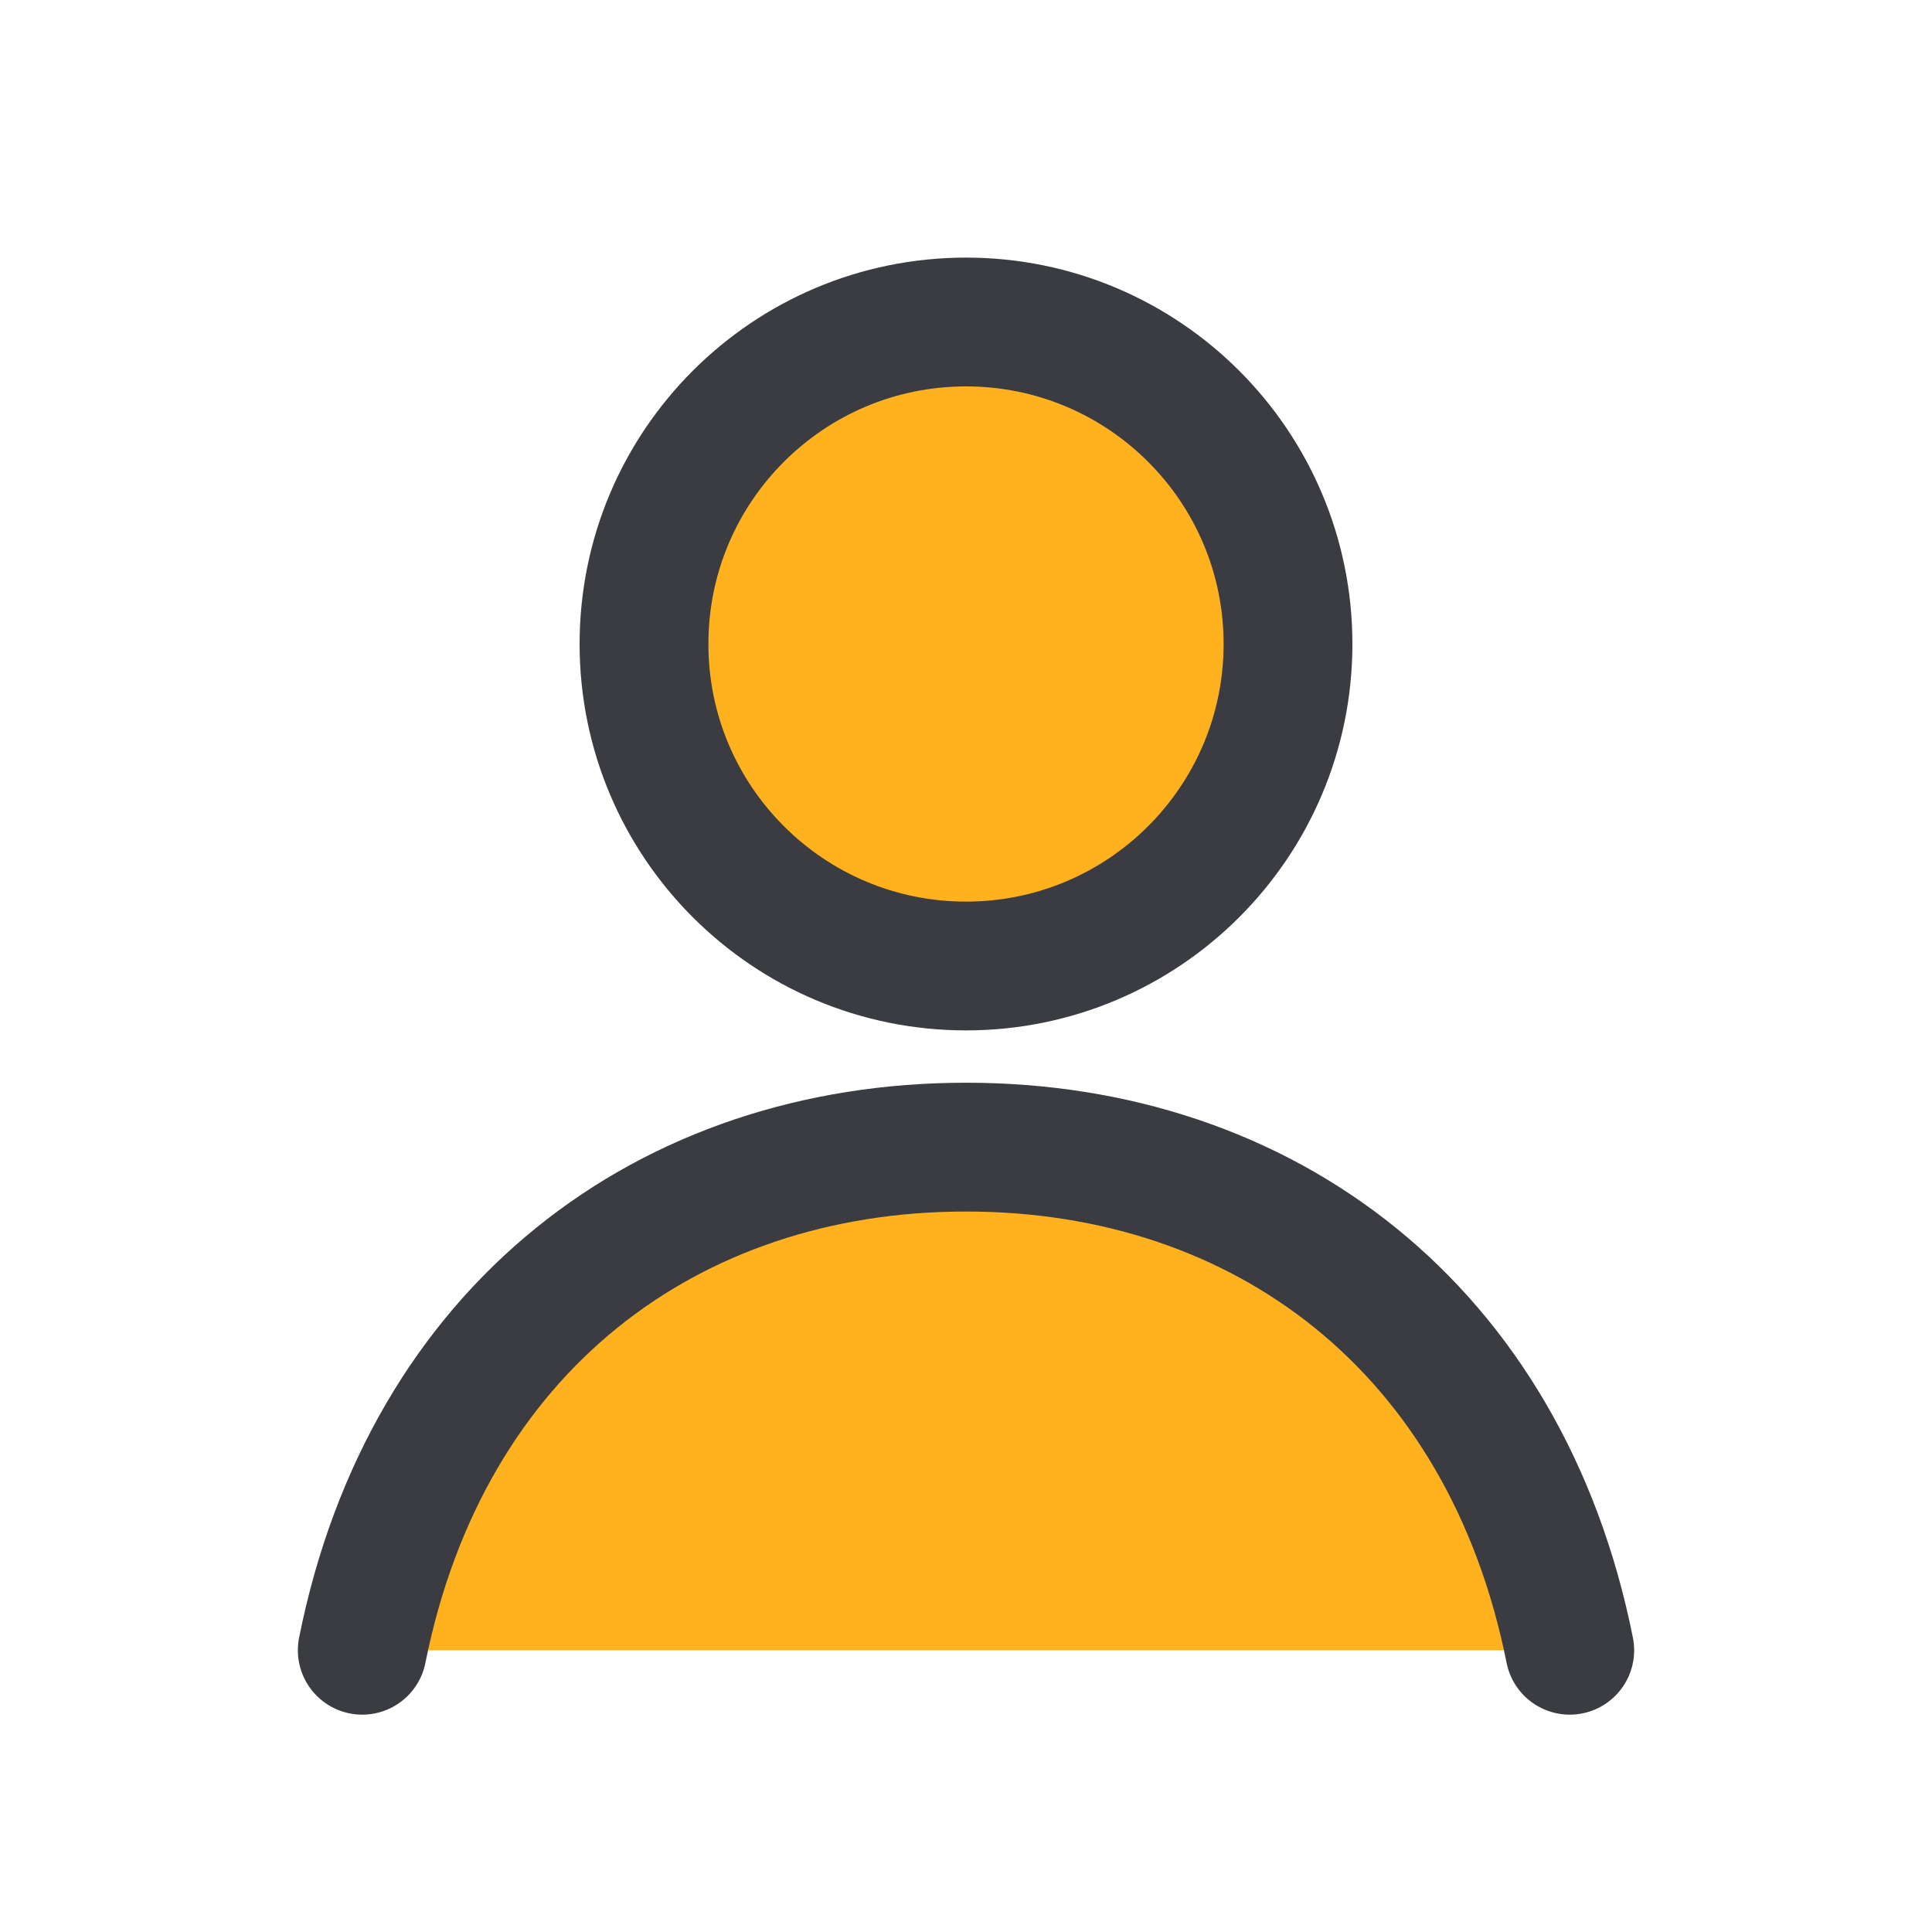
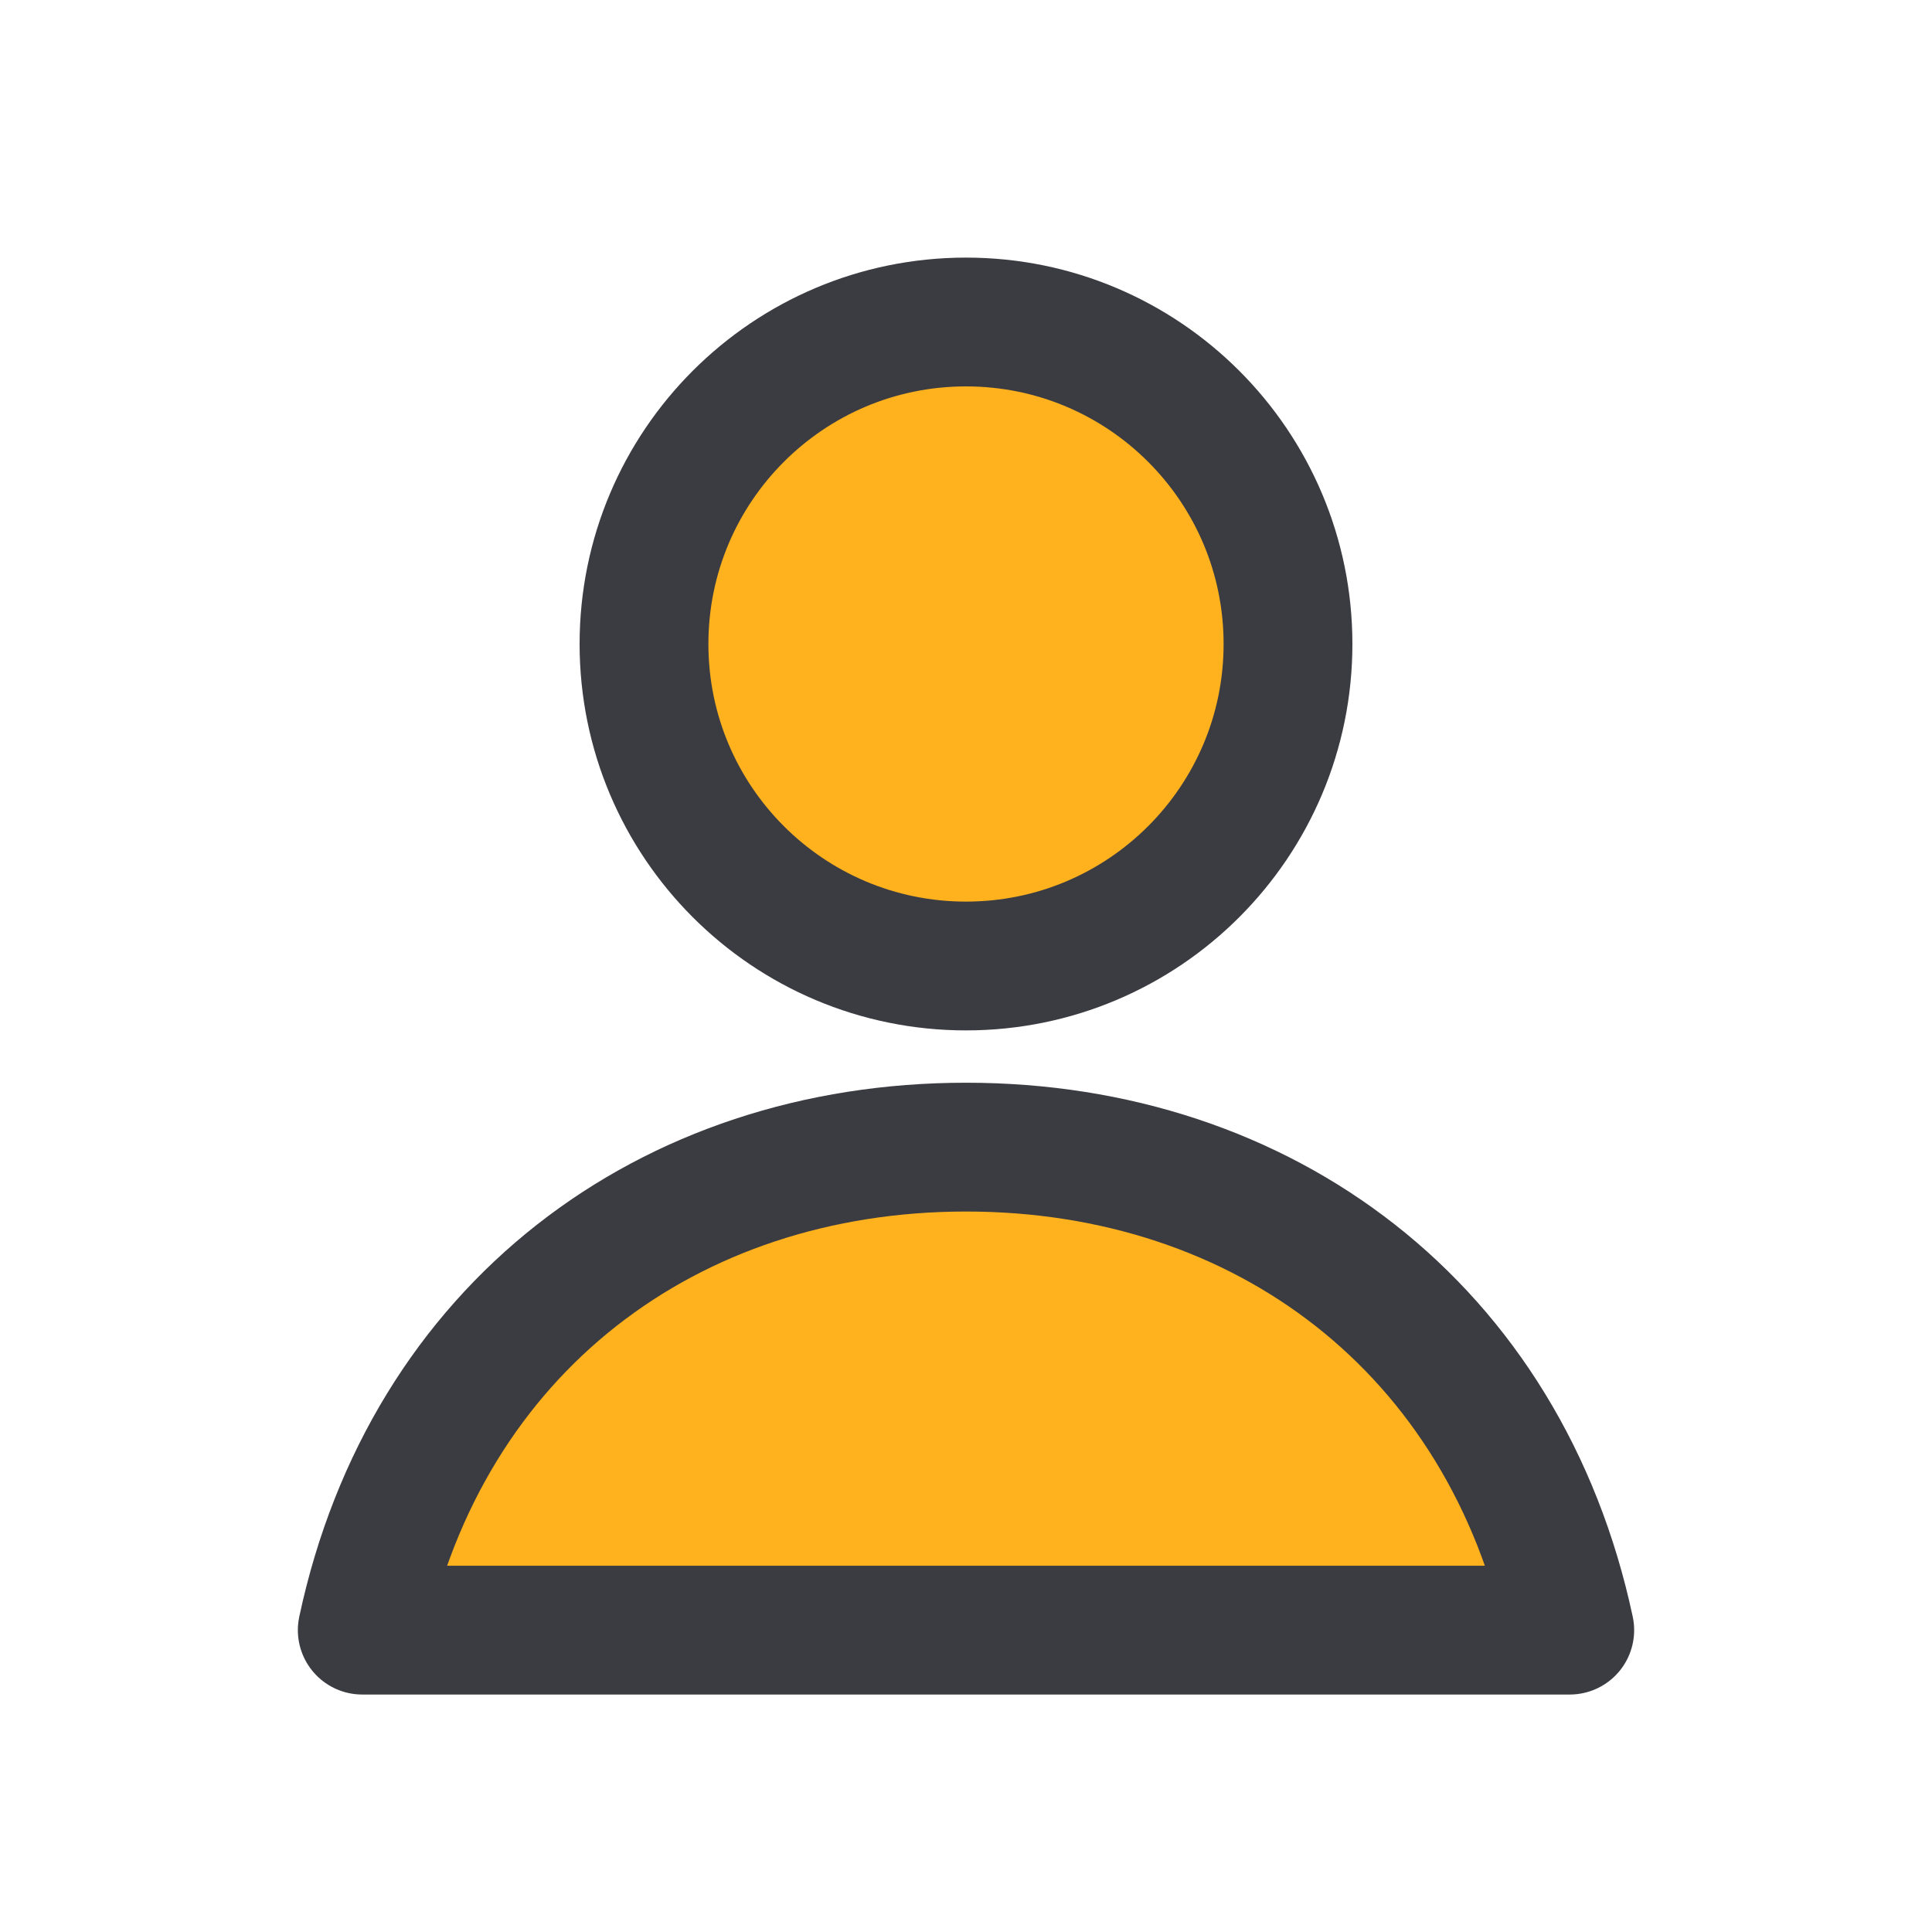
<svg xmlns="http://www.w3.org/2000/svg" width="48" height="48" viewBox="0 0 48 48">
  <g stroke-width="3.2" stroke-linecap="round" stroke-linejoin="round">
    <circle cx="24" cy="16" r="8" fill="#FFB21E" stroke="#3B3B42" />
-     <path d="M9 41c1.6-8 7.6-12.5 15-12.5S37.4 33 39 41" fill="#FFB21E" stroke="#3B3B42" />
+     <path d="M9 40.5c1.6-7.5 7.6-12 15-12s13.4 4.5 15 12Z" fill="#FFB21E" stroke="#3B3B42" />
  </g>
</svg>
